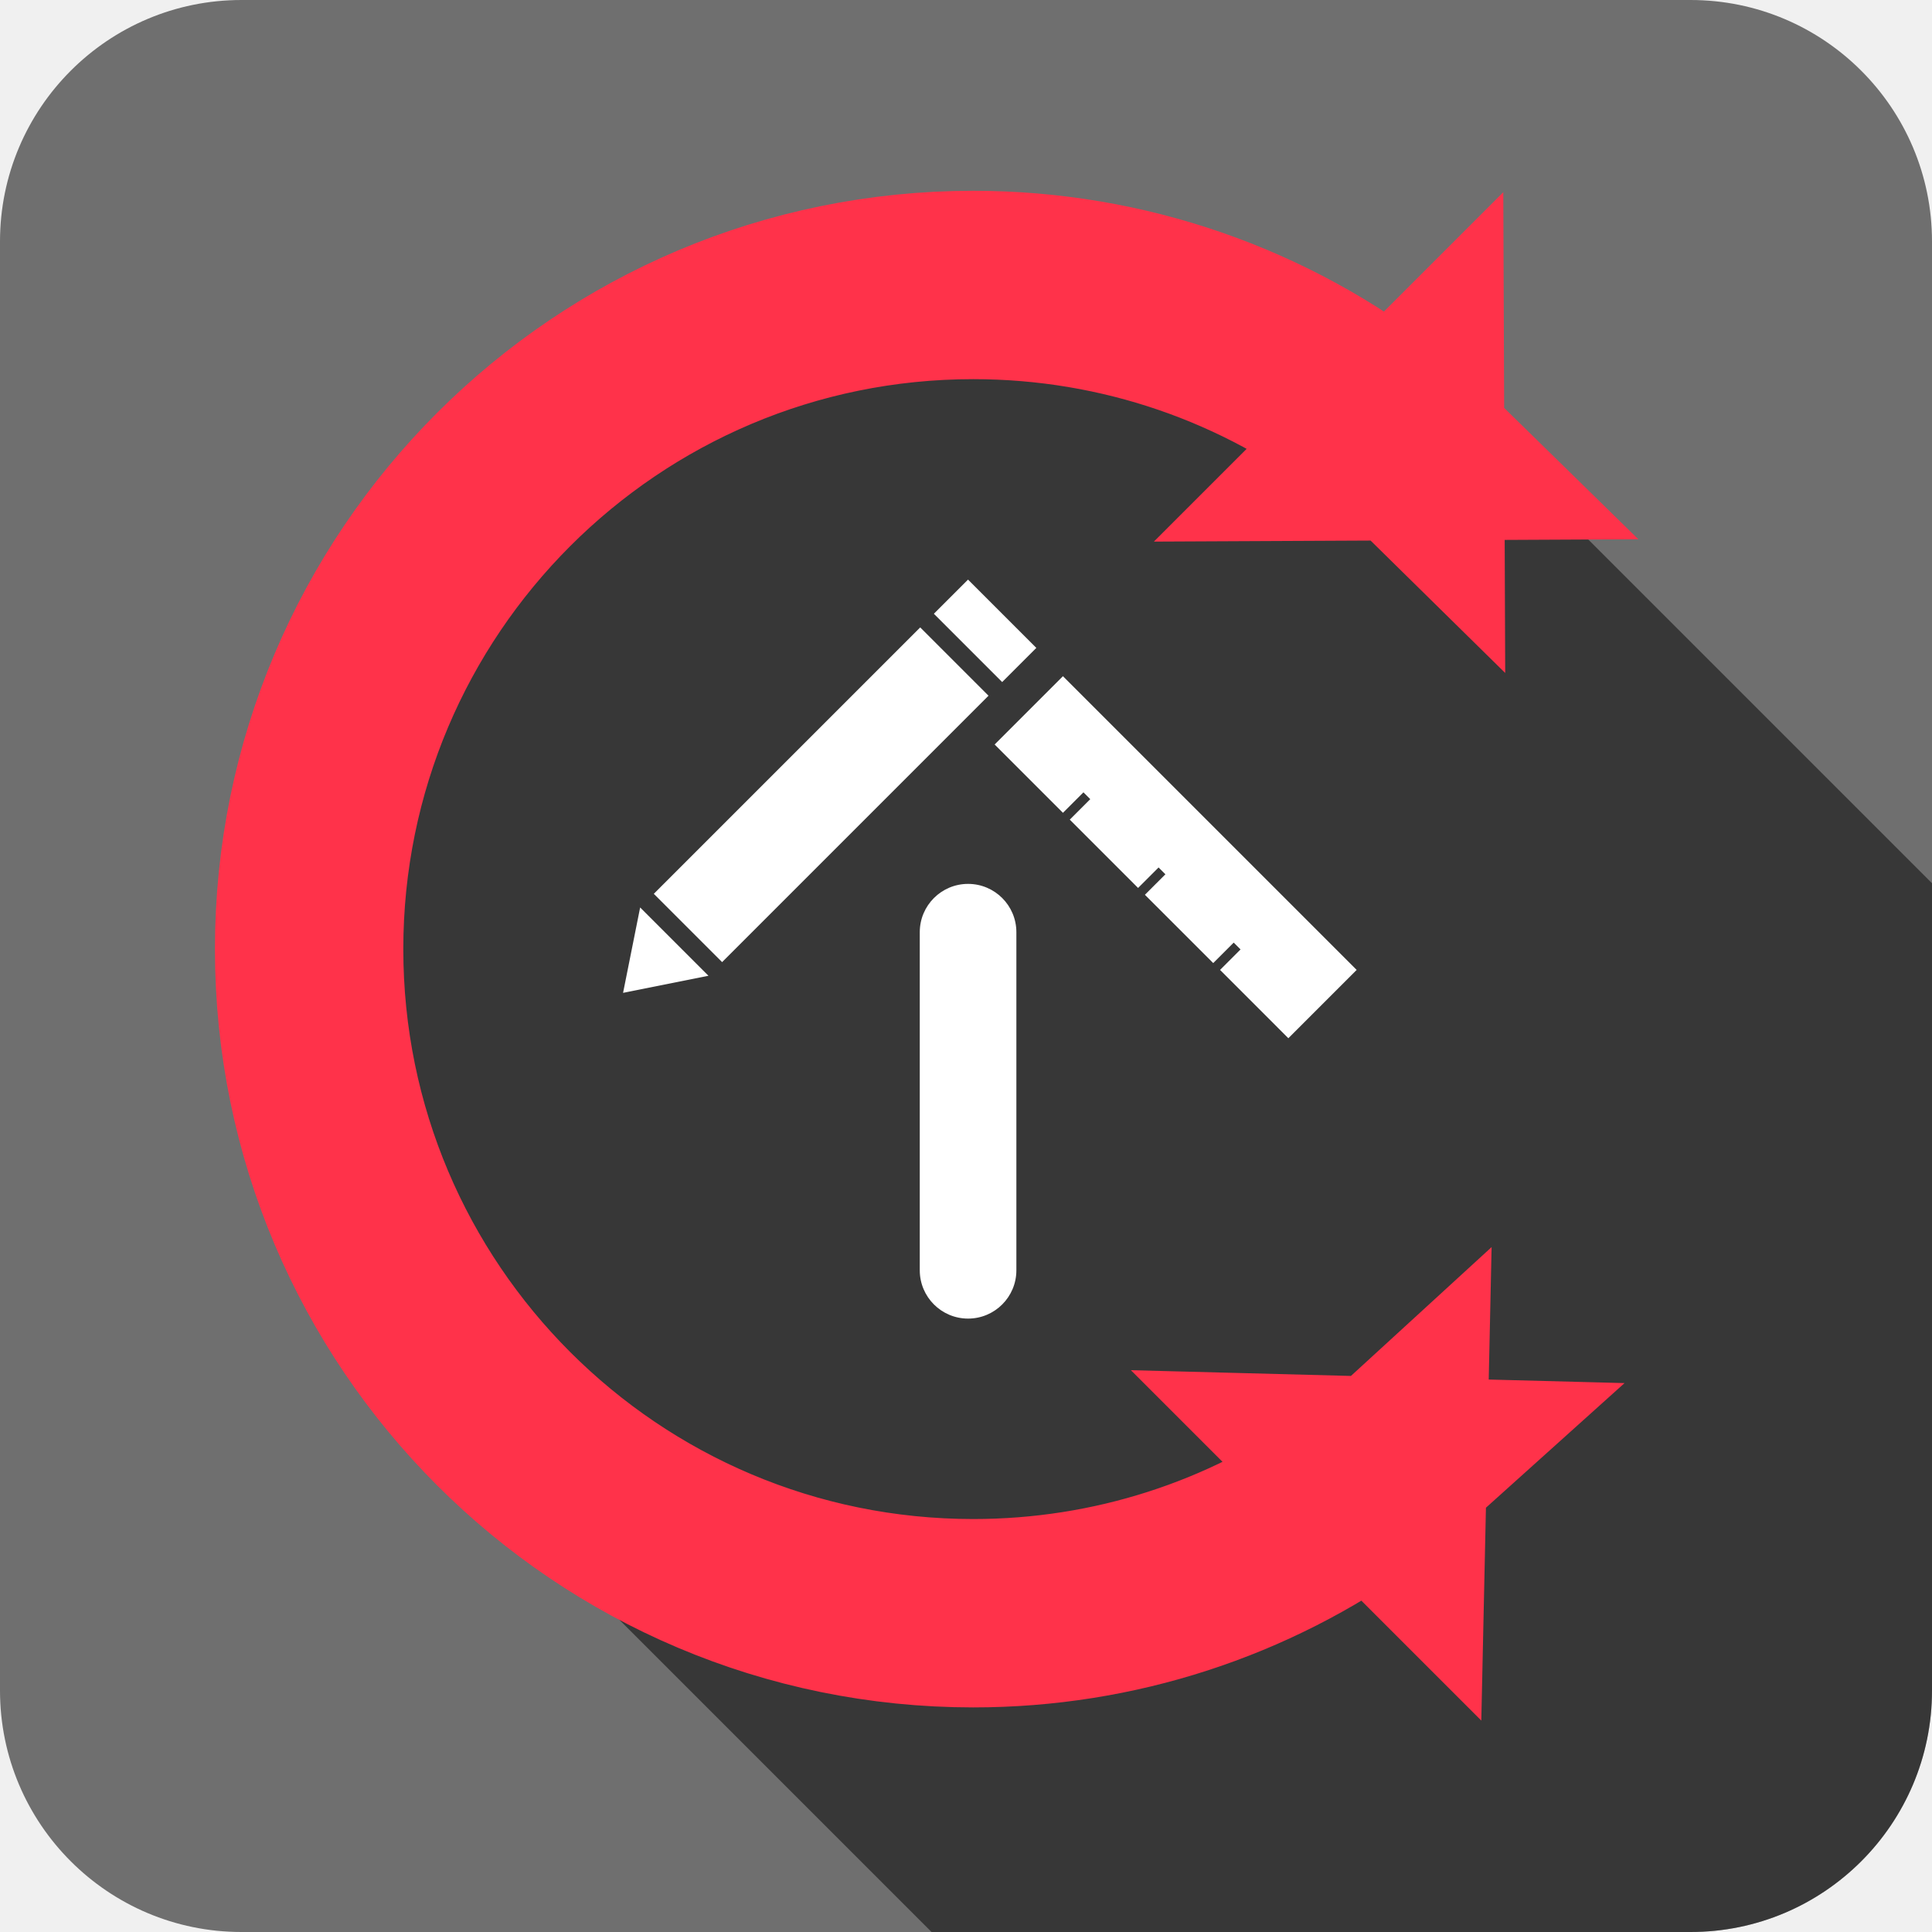
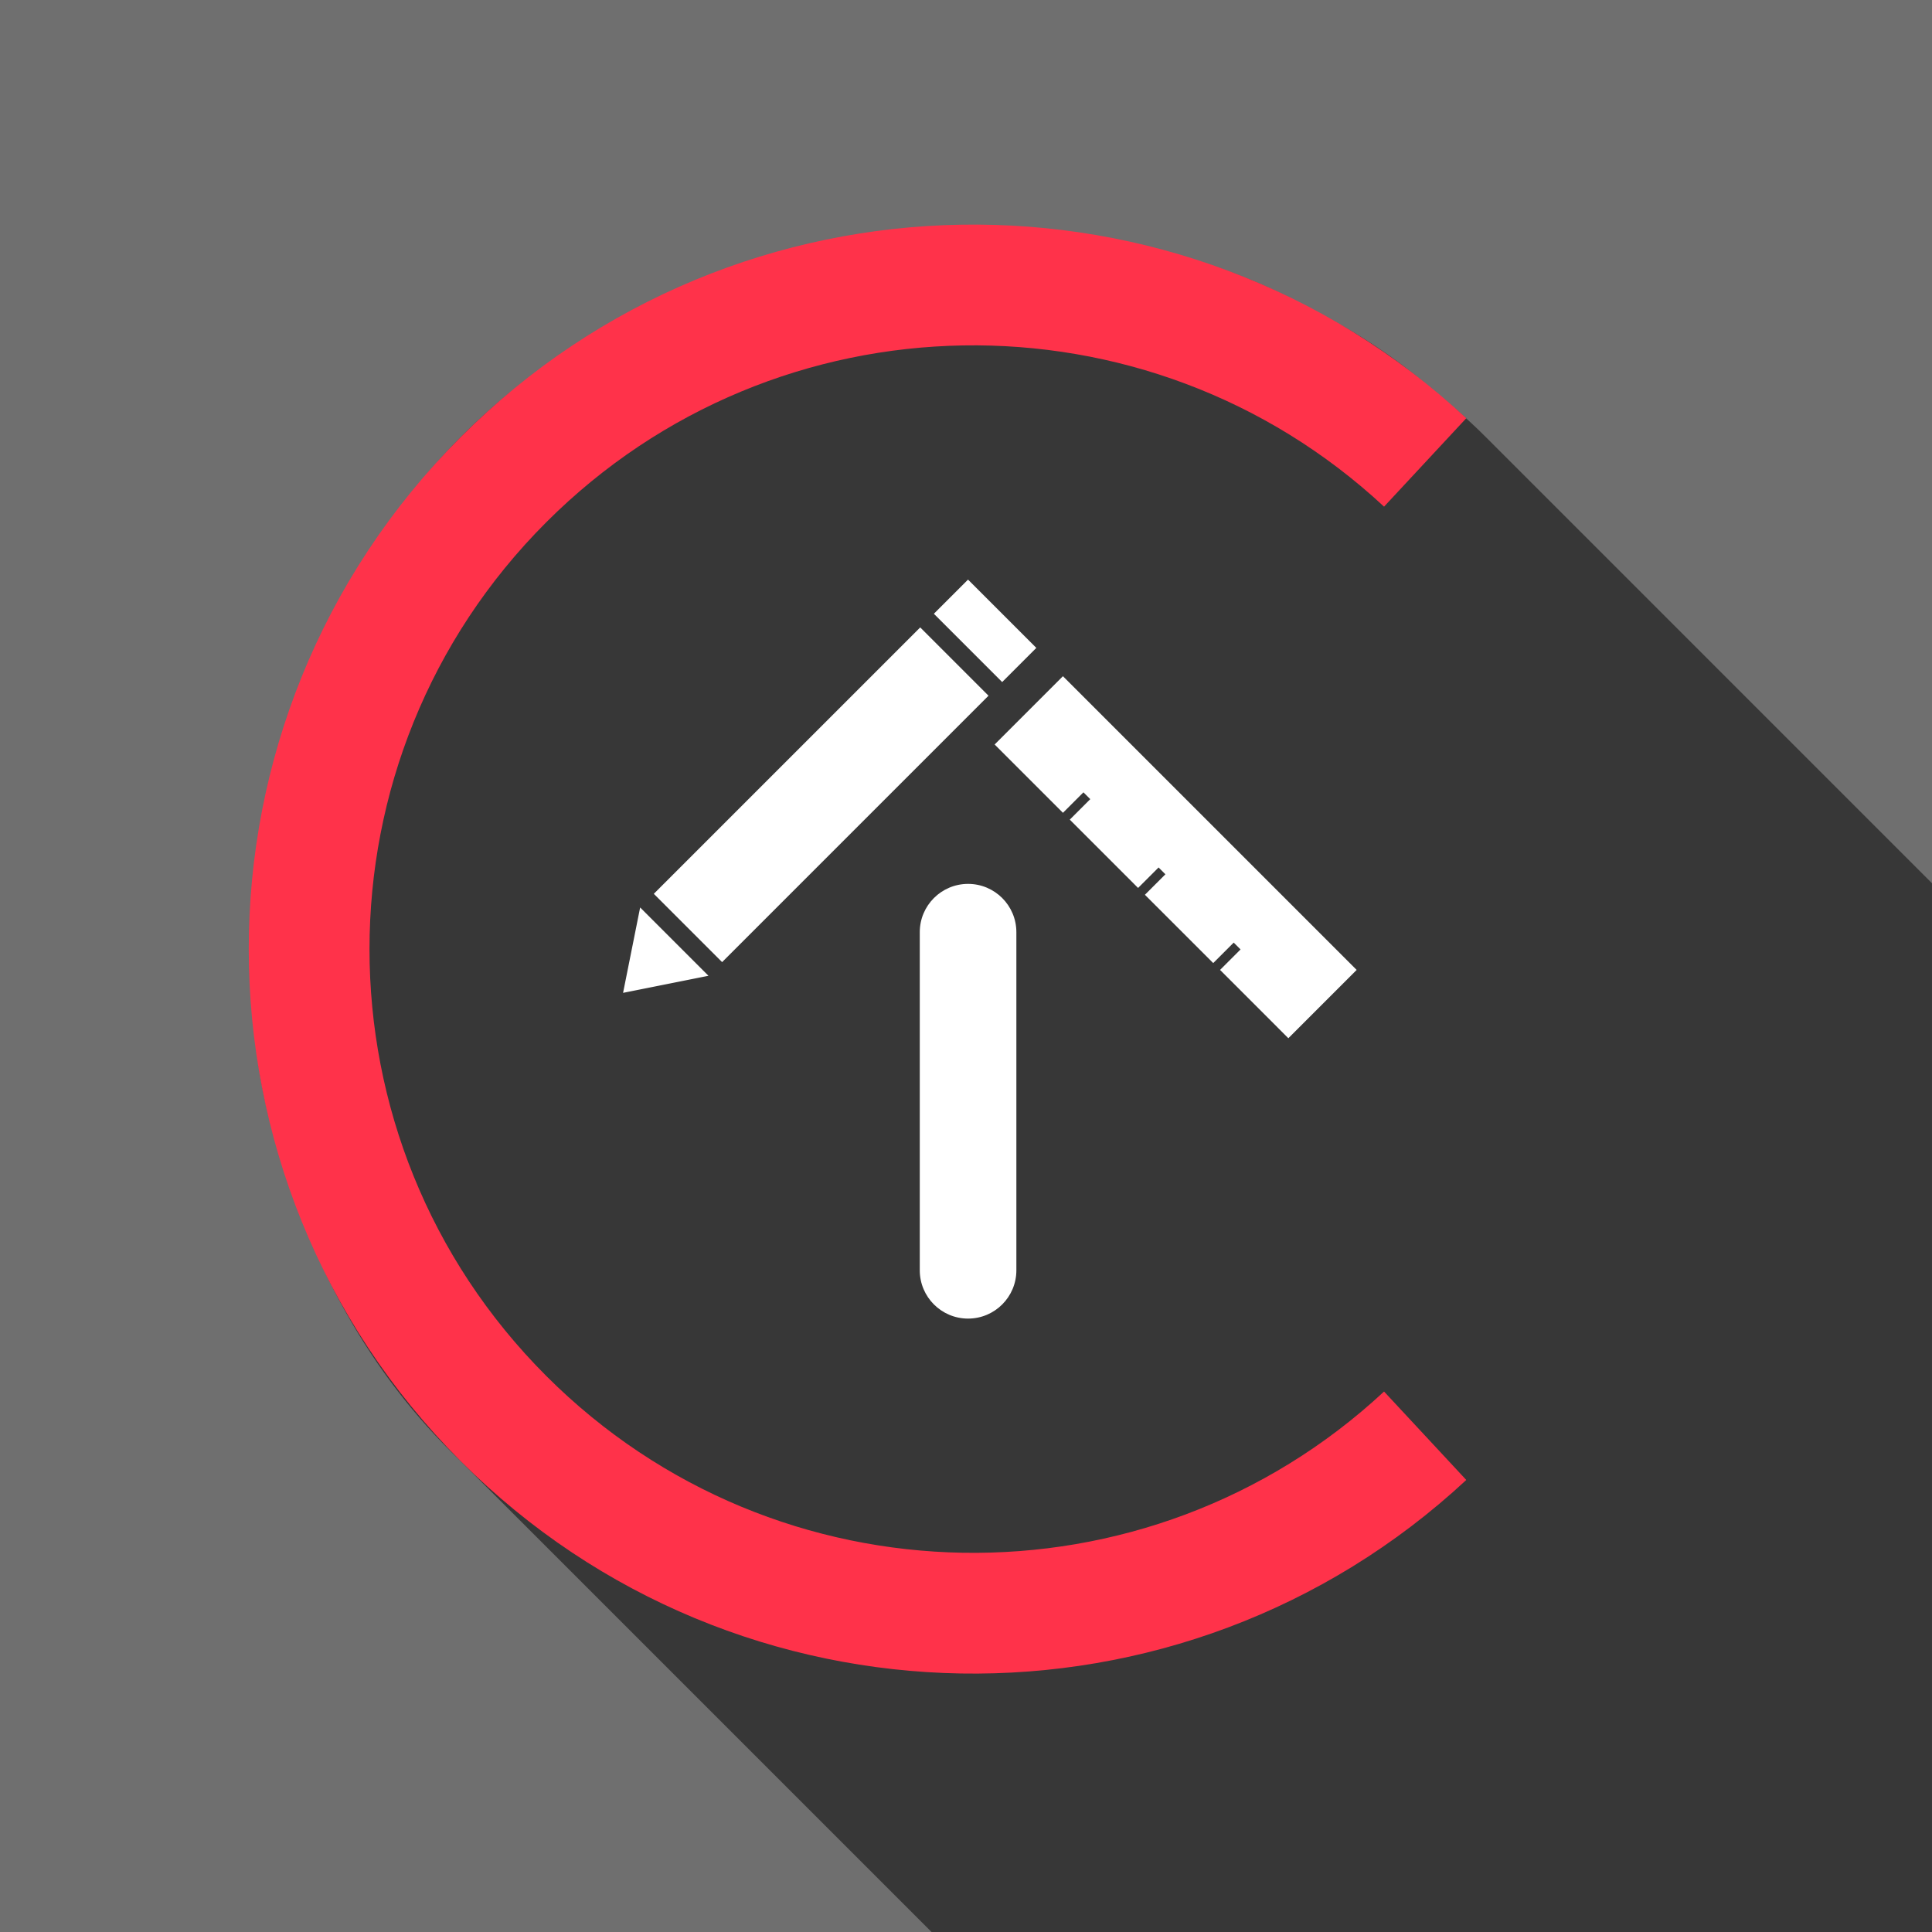
- <svg xmlns="http://www.w3.org/2000/svg" xmlns:xlink="http://www.w3.org/1999/xlink" width="800px" height="800px" viewBox="0 0 800 800" version="1.1">
-   <defs>
-     <rect id="path-1" x="0" y="0" width="800" height="800" rx="100" />
-     <rect id="path-3" x="0" y="0" width="800" height="800" />
-   </defs>
-   <g id="Icon-No-Padding-Rounded" stroke="none" stroke-width="1" fill="none" fill-rule="evenodd">
-     <g id="Glyph-Copy">
-       <mask id="mask-2" fill="white">
-         <use xlink:href="#path-1" />
-       </mask>
-       <use id="Mask" fill="#6F6F6F" xlink:href="#path-1" />
-       <g mask="url(#mask-2)">
-         <mask id="mask-4" fill="white">
-           <use xlink:href="#path-3" />
-         </mask>
-         <g id="Mask" />
-         <g id="Glyph" mask="url(#mask-4)">
-           <g transform="translate(-21, -31)">
-             <path d="M385.41,218.066 L950.722,218.066 L950.722,818.066 L385.41,818.066 C219.725,818.066 85.41,683.751 85.41,518.066 L85.41,518.066 C85.41,352.381 219.725,218.066 385.41,218.066 Z" id="Rectangle" stroke="none" fill="#000000" fill-rule="evenodd" opacity="0.5" transform="translate(518.066, 518.066) rotate(45) translate(-518.066, -518.066) " />
-             <path d="M588.933,652.766 L604.014,667.846 L604.607,640.585 C607.331,638.311 610.015,635.983 612.66,633.601 L604.764,633.395 L605.02,621.628 C600.697,625.59 596.259,629.4 591.713,633.054 L568.618,632.45 L578.904,642.736 C534.19,674.481 480.492,692 424,692 C275.988,692 156,572.012 156,424 C156,275.988 275.988,156 424,156 C484.261,156 541.314,175.948 587.612,211.711 L576.43,222.893 L601.019,222.775 C604.753,226.064 608.404,229.464 611.969,232.972 L611.928,222.722 L621.466,222.676 C618.338,219.608 615.145,216.617 611.892,213.708 L611.787,187.536 L597.587,201.736 C548.62,163.428 487.972,142 424,142 C268.256,142 142,268.256 142,424 C142,579.744 268.256,706 424,706 C484.189,706 541.487,687.041 588.933,652.766 Z" id="Outlined-C" stroke="#FF324A" stroke-width="64" fill="none" />
-             <path d="M526.196,432.622 L534.681,424.137 L531.853,421.309 L523.368,429.794 L495.083,401.51 L503.569,393.024 L500.74,390.196 L492.255,398.681 L463.971,370.397 L472.456,361.912 L469.627,359.083 L461.142,367.569 L432.858,339.284 L461.142,311 L582.765,432.622 L554.48,460.907 L526.196,432.622 Z M435.978,313.426 L407.693,285.142 L421.836,271 L450.12,299.284 L435.978,313.426 Z M430.321,319.083 L320.012,429.392 L291.728,401.108 L402.037,290.799 L430.321,319.083 Z M421.858,397 C432.904,397 441.858,405.954 441.858,417 L441.858,557 C441.858,568.046 432.904,577 421.858,577 C410.812,577 401.858,568.046 401.858,557 L401.858,417 C401.858,405.954 410.812,397 421.858,397 Z M279,442.12 L286.071,406.765 L314.355,435.049 L279,442.12 Z" id="Arrow" stroke="none" fill="#FFFFFF" fill-rule="evenodd" />
-           </g>
-         </g>
-       </g>
-     </g>
+ <svg xmlns="http://www.w3.org/2000/svg" width="800px" height="800px" viewBox="0 0 800 800" version="1.1">
+   <defs />
+   <g id="Icon-SVG-in-Progress" stroke="none" stroke-width="1" fill="none" fill-rule="evenodd">
+     <rect id="Base" fill="#6F6F6F" x="0" y="0" width="800" height="800" />
+     <path d="M363.653,187.929 L625.096,187.929 L932.166,494.999 L639.236,787.929 L362.612,787.929 C312.074,789.012 261.016,774.697 209.436,744.985 C132.066,700.418 64.209,594.694 63.671,488.641 C63.166,389.055 120.009,294.657 187.729,245.714 C211.694,228.394 238.703,212.812 270.272,203.025 C282.715,199.167 300.161,193.311 324.05,190.604 C339.976,188.799 353.176,187.907 363.653,187.929 Z" id="Rectangle" fill="#000000" opacity="0.5" transform="translate(497.9169, 487.9571) rotate(45) translate(-497.9169, -487.9571) " />
+     <path d="M505.196,401.622 L513.681,393.137 L510.853,390.309 L502.368,398.794 L474.083,370.51 L482.569,362.024 L479.74,359.196 L471.255,367.681 L442.971,339.397 L451.456,330.912 L448.627,328.083 L440.142,336.569 L411.858,308.284 L440.142,280 L561.765,401.622 L533.48,429.907 L505.196,401.622 Z M414.978,282.426 L386.693,254.142 L400.836,240 L429.12,268.284 L414.978,282.426 Z M409.321,288.083 L299.012,398.392 L270.728,370.108 L381.037,259.799 L409.321,288.083 Z M400.858,366 C411.904,366 420.858,374.954 420.858,386 L420.858,526 C420.858,537.046 411.904,546 400.858,546 C389.812,546 380.858,537.046 380.858,526 L380.858,386 C380.858,374.954 389.812,366 400.858,366 Z M258,411.12 L265.071,375.765 L293.355,404.049 L258,411.12 Z" id="Arrow" fill="#FFFFFF" />
+     <path d="M392.829,118.185 C245.663,123.535 128,244.527 128,393 C128,544.878 251.122,668 403,668 C551.473,668 672.465,550.337 677.815,403.171 M392.829,118.185 Z" id="Red-C" stroke="#FF324A" stroke-width="50" transform="translate(403, 393) rotate(45) translate(-403, -393) " />
  </g>
</svg>
